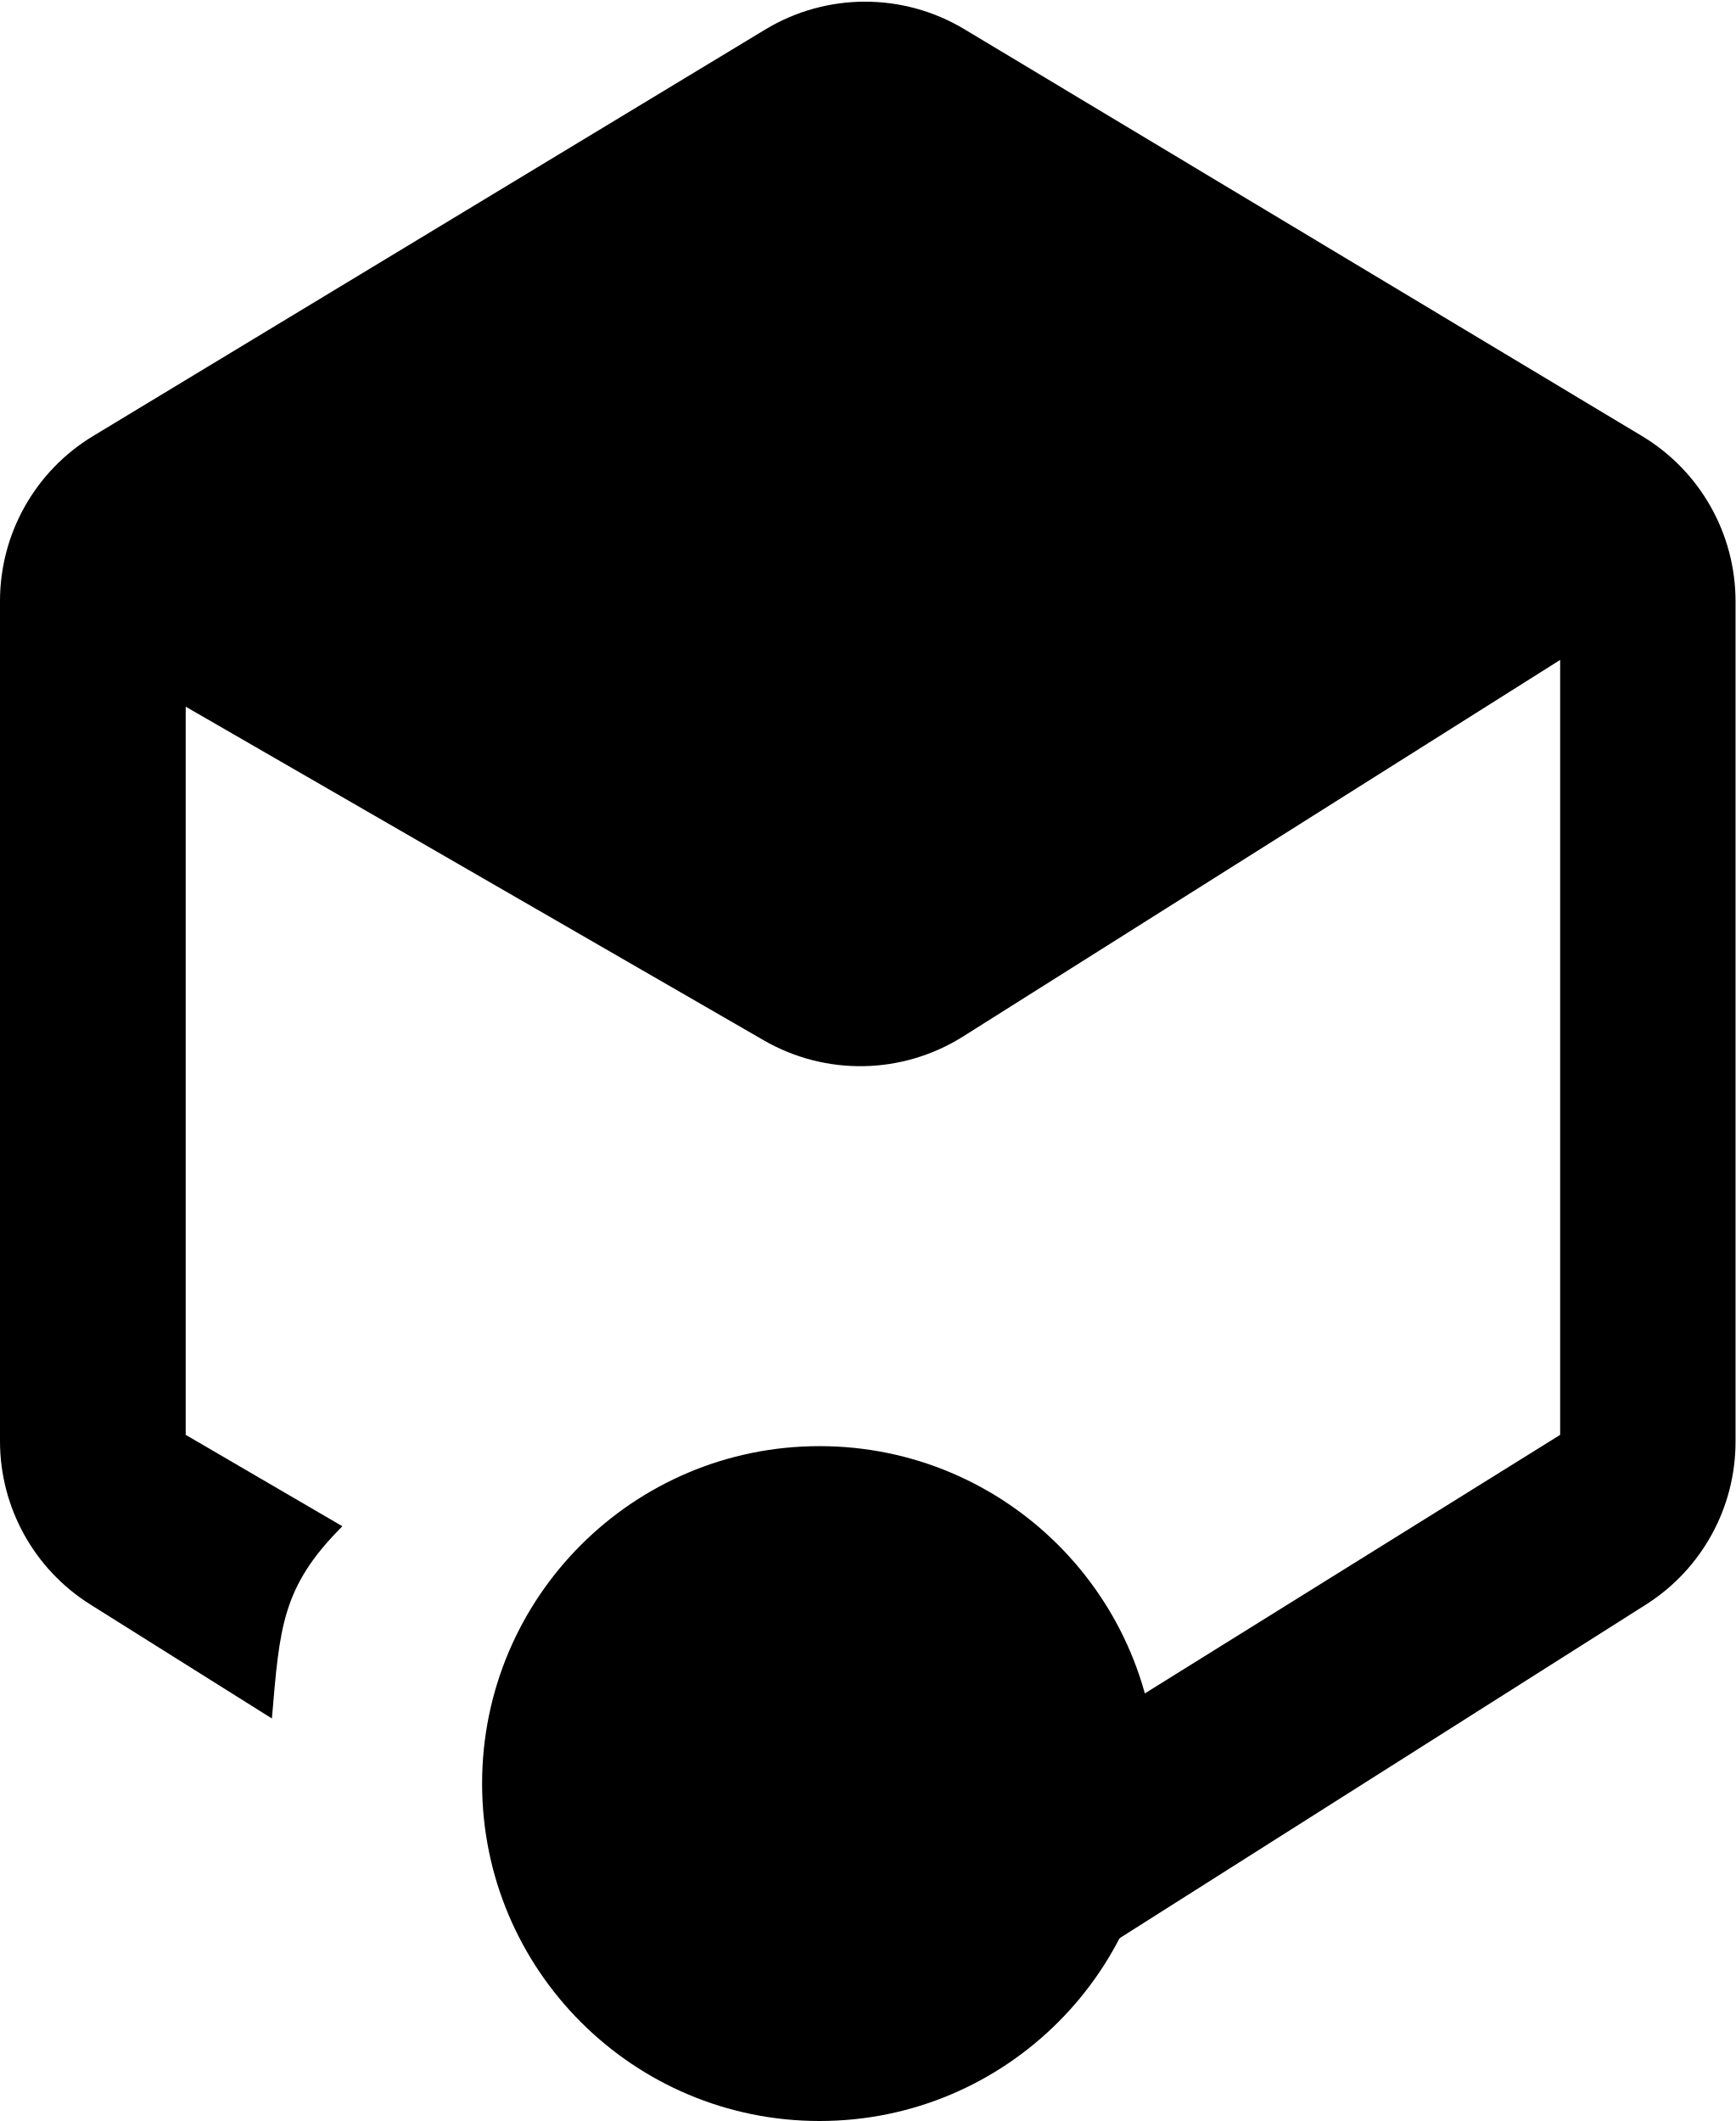
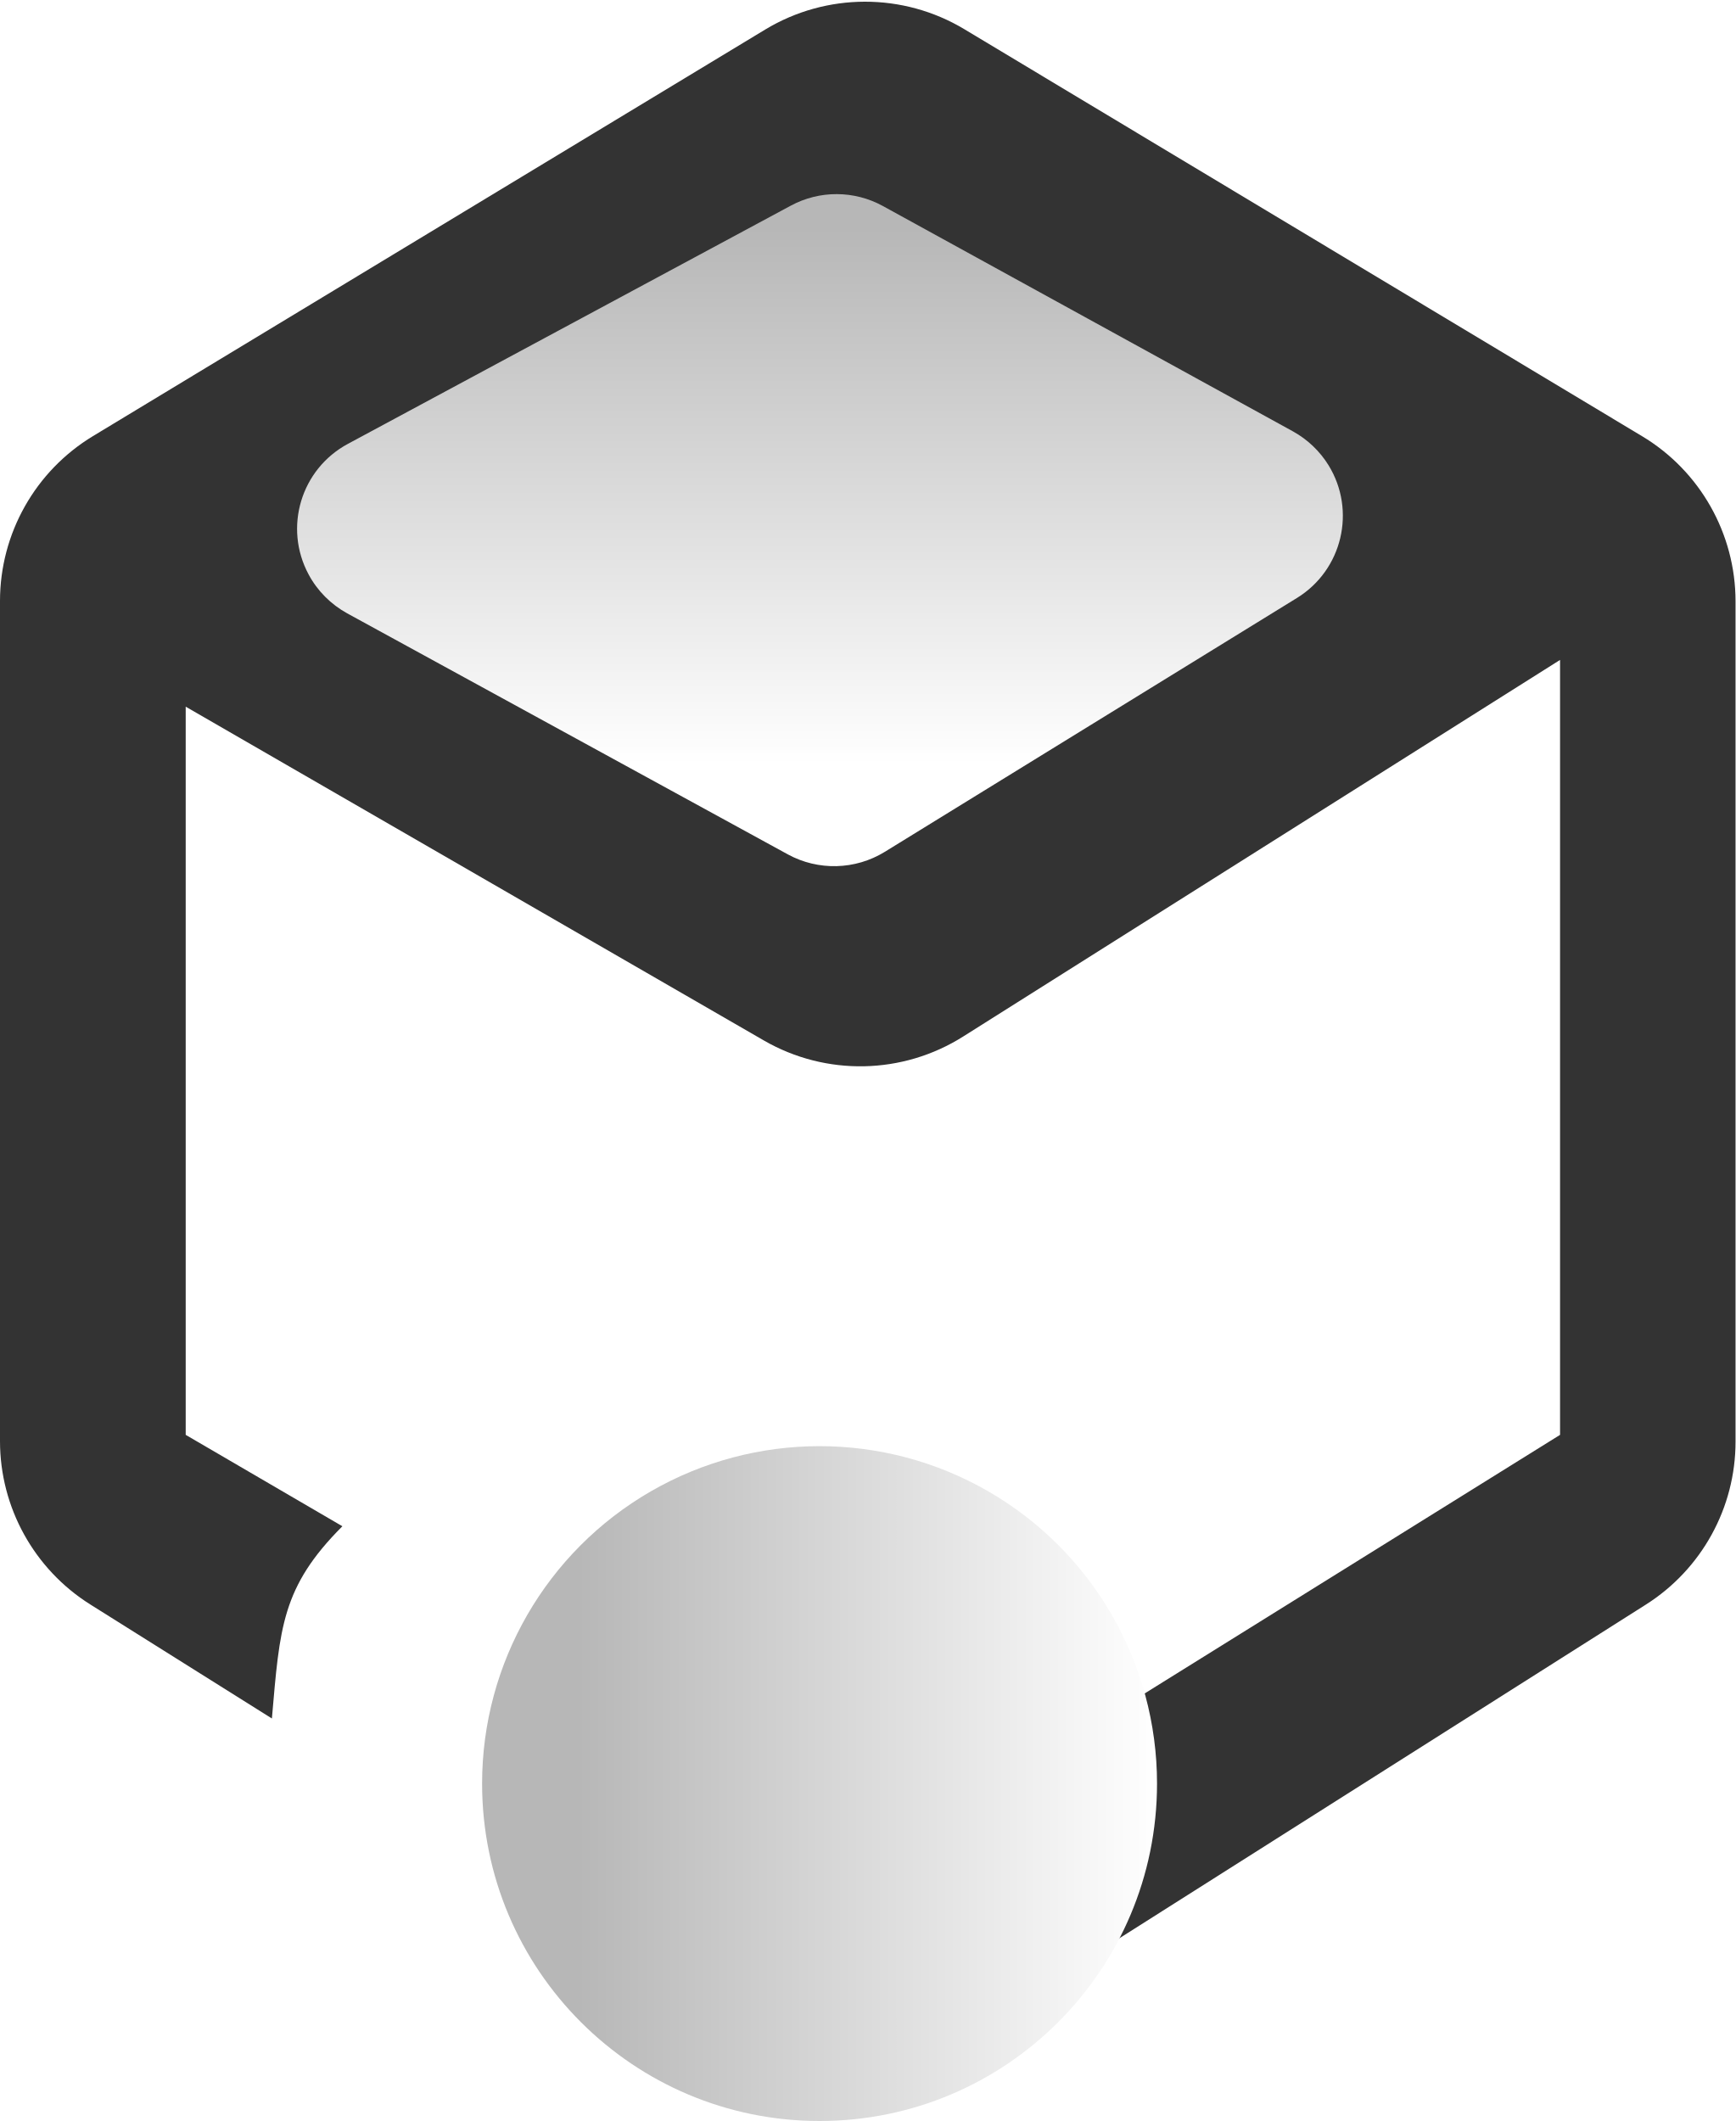
- <svg xmlns="http://www.w3.org/2000/svg" width="18" height="22">
-   <path d="M10.002.303l7.028 4.22A2 2 0 0118 6.239v8.716a2 2 0 01-.93 1.689L10.198 21v-2.392l5.983-3.725V6.845L9.99 10.75a2 2 0 01-2.068.041L1.926 7.33v7.553l1.625.948c-.63.63-.65 1.049-.731 1.994L.936 16.642A2 2 0 010 14.948V6.234a2 2 0 01.965-1.711L7.937.306a2 2 0 012.065-.003z" />
-   <path d="M5 18.5a3.5 3.5 0 107 0 3.5 3.5 0 00-7 0zM8.202 2.133L3.608 4.604A1 1 0 003.6 6.362l4.57 2.5a1 1 0 001.005-.026l4.276-2.634a1 1 0 00-.043-1.728L9.157 2.137a1 1 0 00-.955-.004z" />
+ <svg xmlns="http://www.w3.org/2000/svg" width="18px" height="22px" viewBox="0 0 18 22" version="1.1">
+   <defs>
+     <linearGradient x1="14.339%" y1="50%" x2="100%" y2="50%" id="linearGradient-1">
+       <stop stop-color="#B7B7B7" offset="0%" />
+       <stop stop-color="#FFFFFF" offset="100%" />
+     </linearGradient>
+     <linearGradient x1="53.961%" y1="4.994%" x2="53.961%" y2="85.042%" id="linearGradient-2">
+       <stop stop-color="#B7B7B7" offset="0%" />
+       <stop stop-color="#FFFFFF" offset="100%" />
+     </linearGradient>
+   </defs>
+   <g id="Page-2" stroke="none" stroke-width="1" fill="none" fill-rule="evenodd">
+     <g id="图标" transform="translate(-526, -541)">
+       <g id="jichufuwu" transform="translate(526, 541)">
+         <path d="M10.002,0.303 L17.03,4.524 C17.632,4.885 18,5.536 18,6.238 L18,14.954 C18,15.639 17.649,16.276 17.071,16.643 L10.197,21 L10.197,18.608 L16.18,14.883 L16.18,6.845 L9.99,10.751 C9.362,11.148 8.566,11.164 7.922,10.792 L1.926,7.33 L1.926,14.883 L3.551,15.831 C2.921,16.462 2.902,16.88 2.82,17.825 L0.936,16.642 C0.354,16.276 2.02751393e-15,15.636 1.33226763e-15,14.948 L-6.66133815e-16,6.234 C-1.06274277e-15,5.534 0.366,4.885 0.965,4.523 L7.937,0.306 C8.571,-0.077 9.366,-0.079 10.002,0.303 Z" id="Shape" fill="#333333" fill-rule="nonzero" />
+         <path d="M5,18.5 C5,20.433 6.567,22 8.5,22 C10.433,22 12,20.433 12,18.5 C12,17.25 11.333,16.094 10.25,15.469 C9.167,14.844 7.833,14.844 6.75,15.469 C5.667,16.094 5,17.25 5,18.5 L5,18.5 Z" id="Path" fill="url(#linearGradient-1)" />
+         <path d="M8.202,2.133 L3.608,4.604 C3.121,4.866 2.939,5.472 3.201,5.959 C3.292,6.129 3.432,6.269 3.601,6.362 L8.171,8.862 C8.486,9.034 8.87,9.024 9.176,8.836 L13.452,6.202 C13.922,5.912 14.068,5.296 13.779,4.826 C13.688,4.679 13.561,4.558 13.409,4.474 L9.157,2.137 C8.86,1.974 8.501,1.972 8.202,2.133 Z" id="Path" fill="url(#linearGradient-2)" />
+       </g>
+     </g>
+   </g>
</svg>
